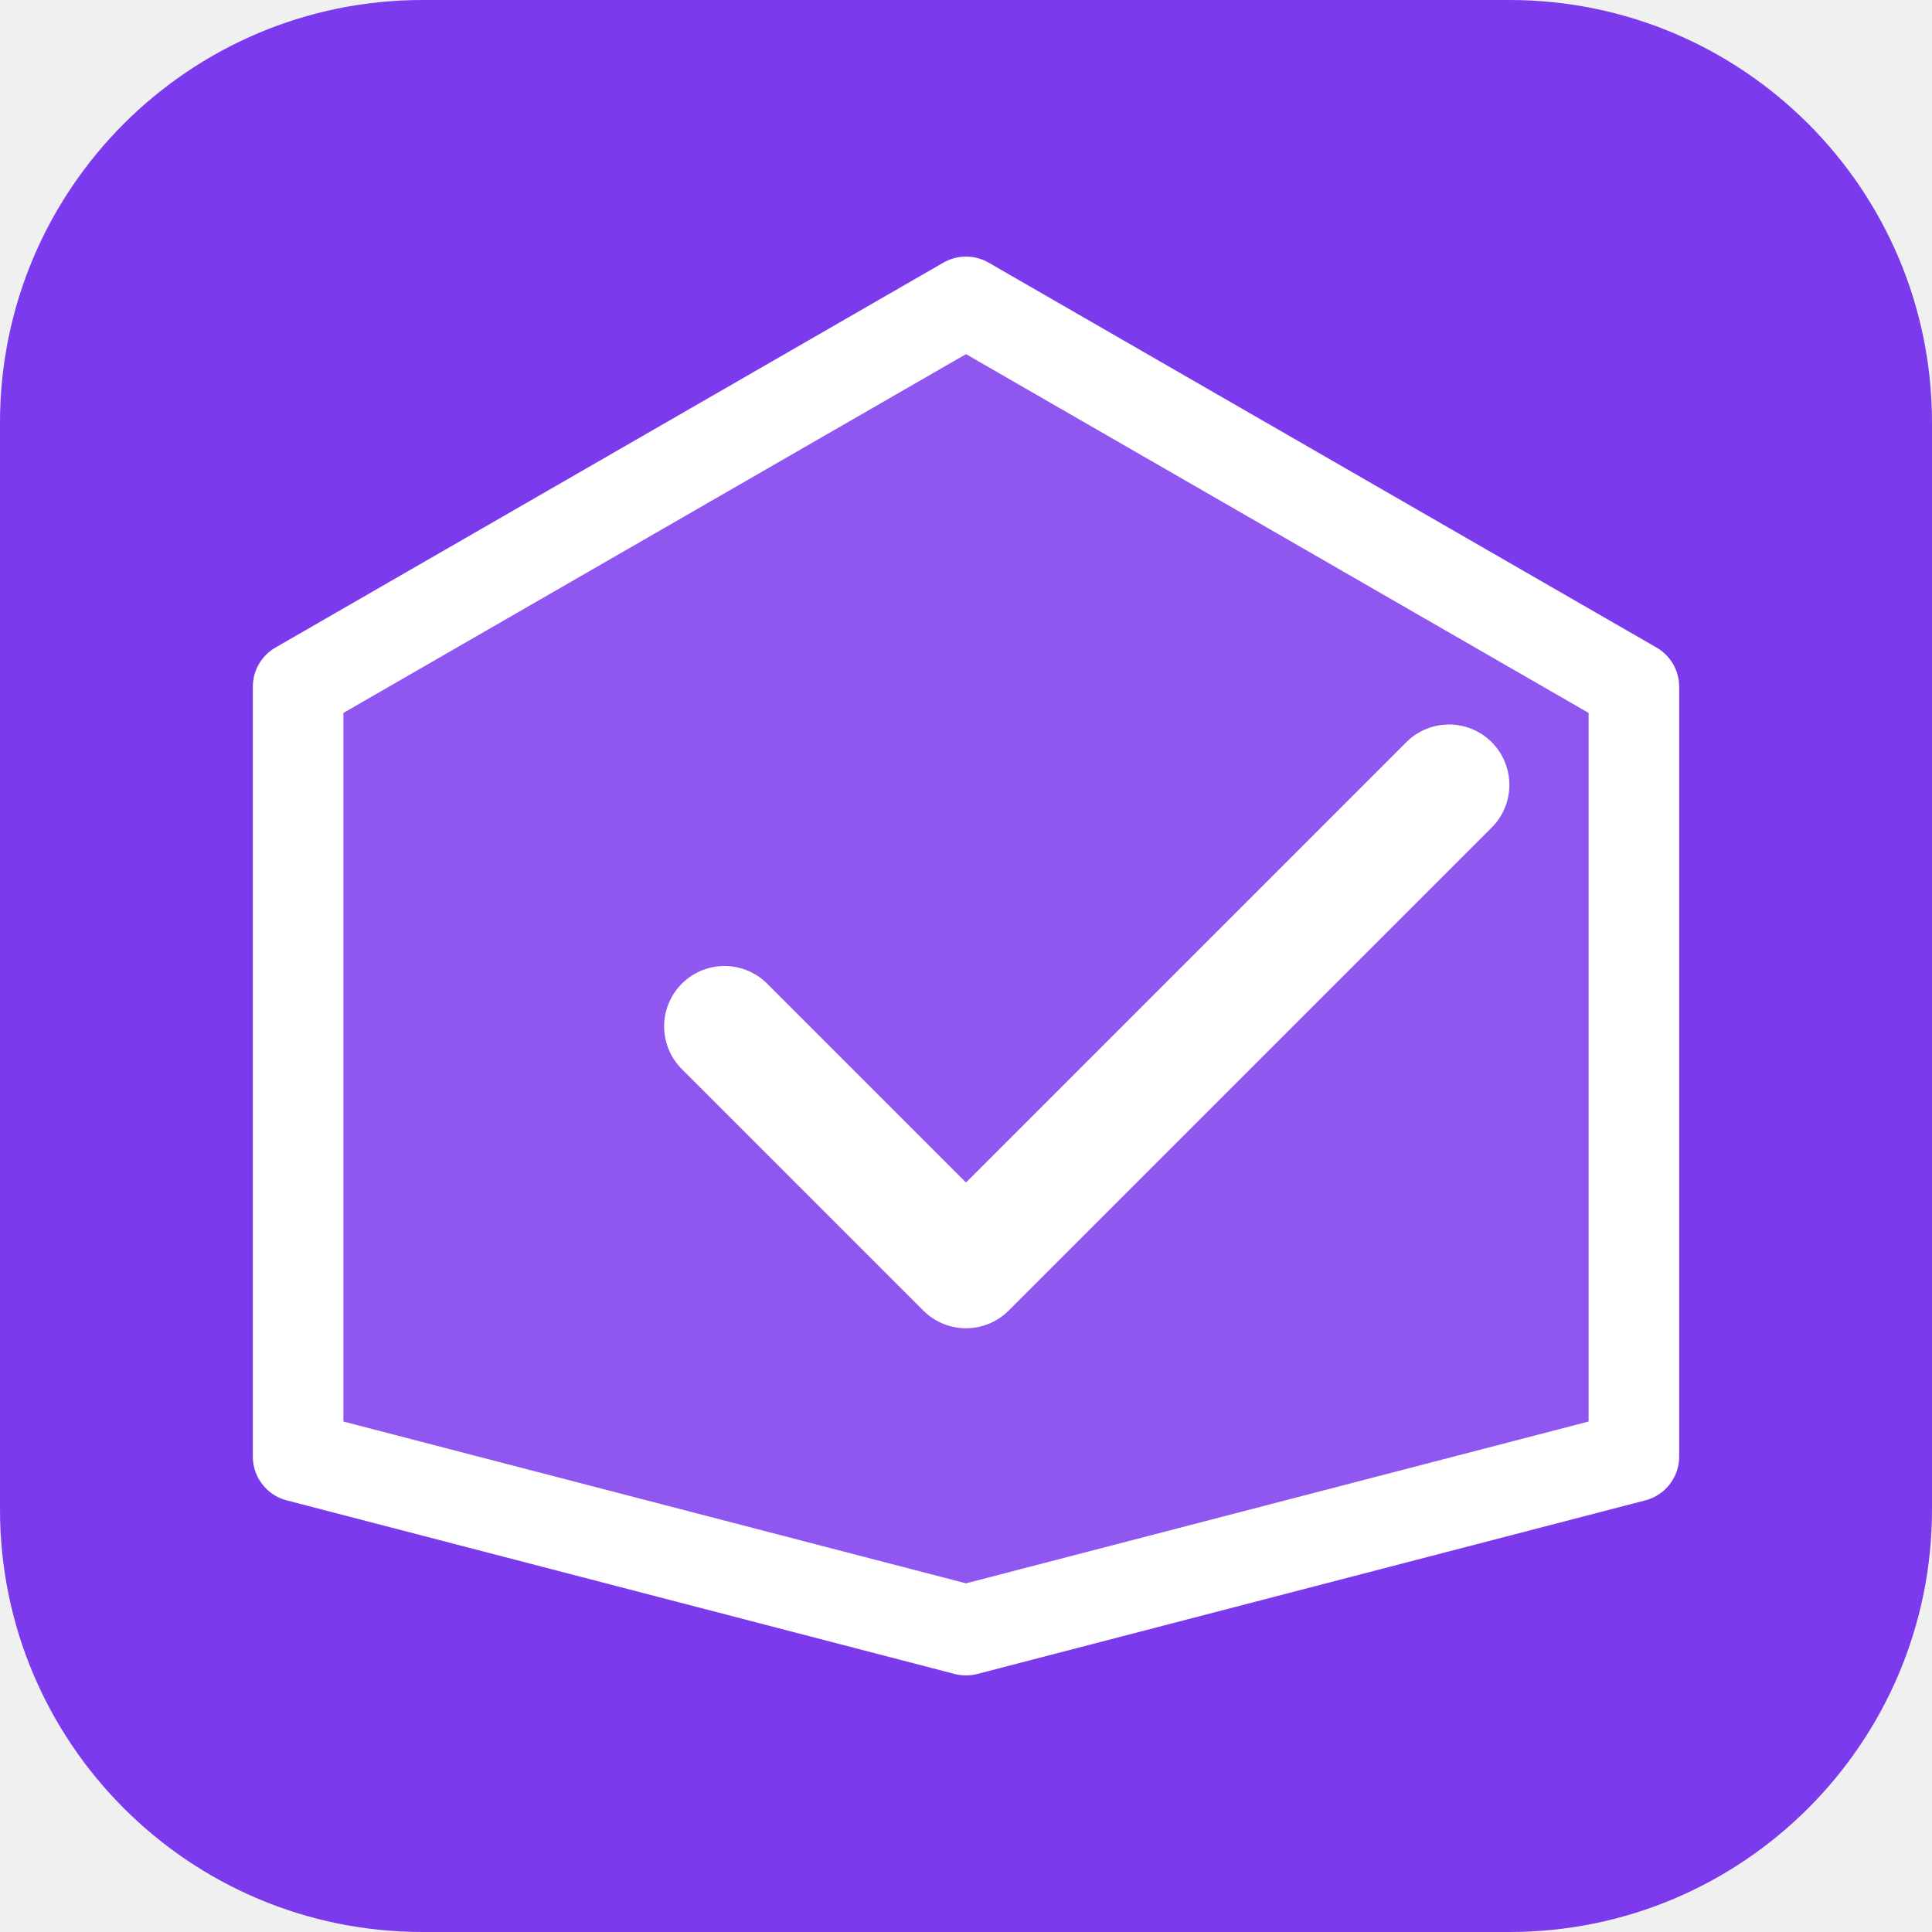
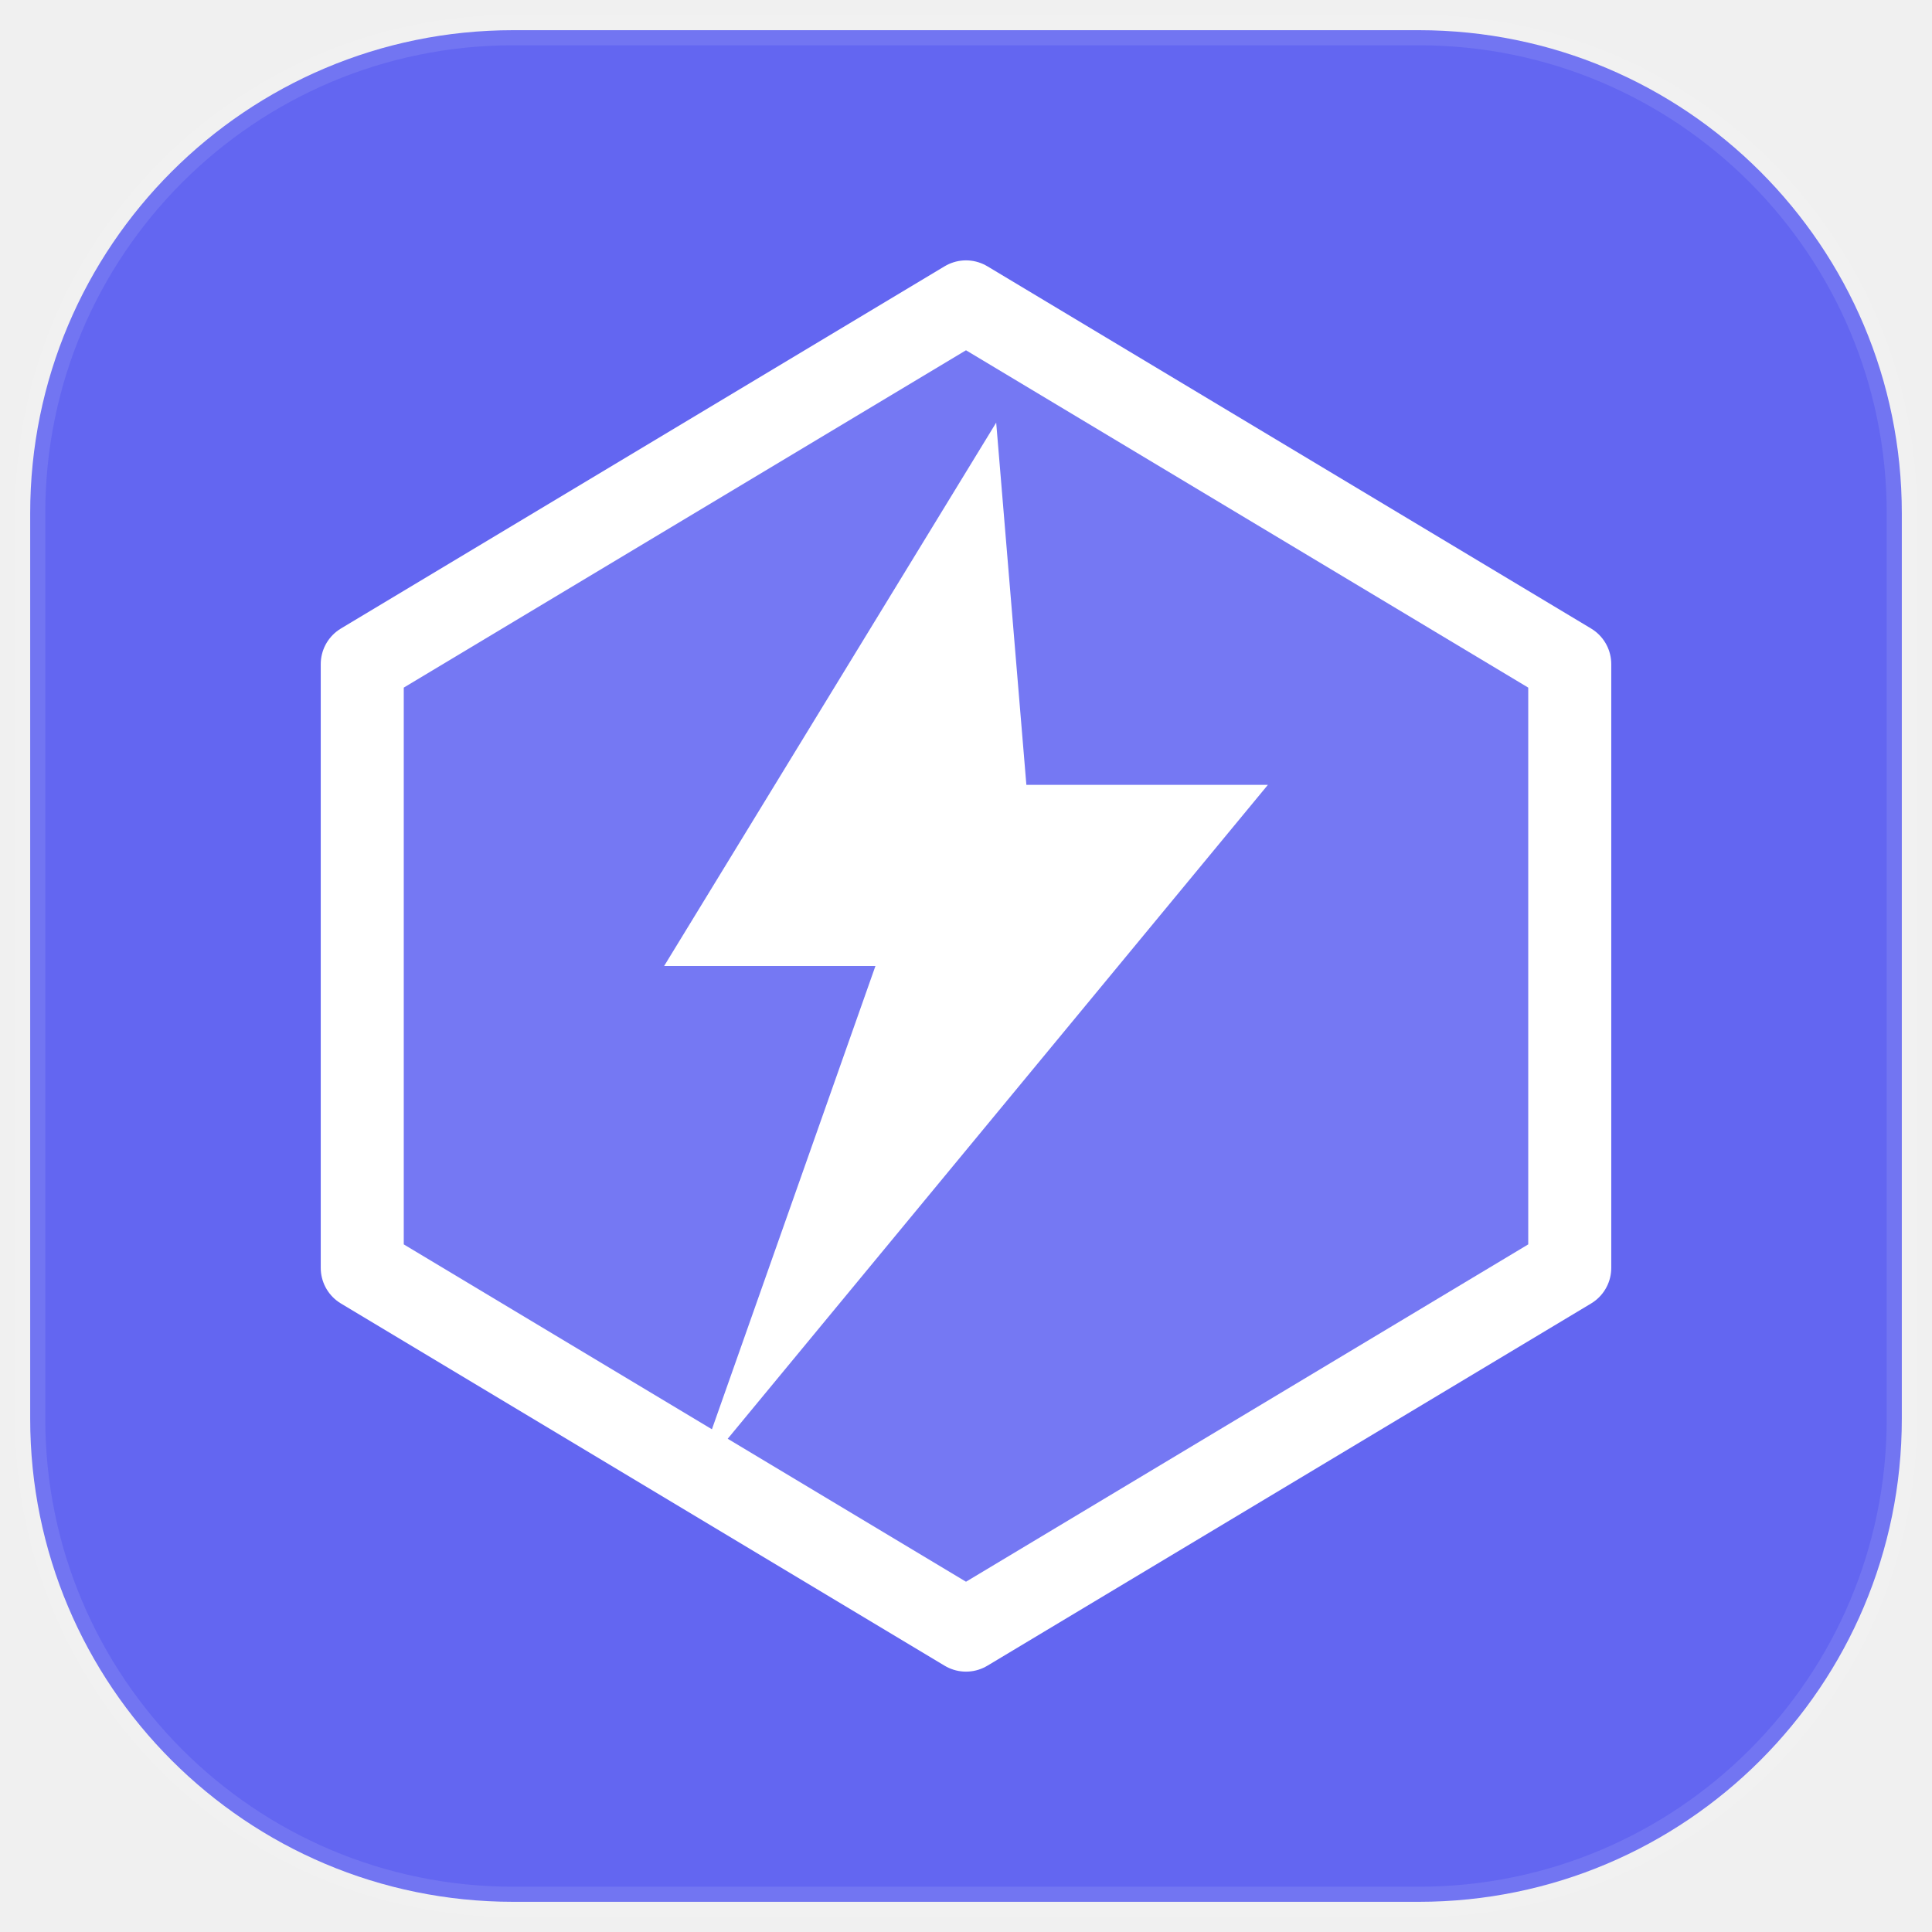
<svg xmlns="http://www.w3.org/2000/svg" viewBox="0 0 512 512" fill="none">
-   <rect width="512" height="512" rx="112" fill="url(#i-512)" />
-   <path d="M256 80l177 102v204L256 432 79 386V182l177-102z" stroke="white" stroke-width="24" stroke-linejoin="round" fill="white" fill-opacity="0.15" />
-   <path d="M192 272l64 64 128-128" stroke="white" stroke-width="32" stroke-linecap="round" stroke-linejoin="round" />
  <defs>
-     <linearGradient id="i-512" x1="0" y1="0" x2="512" y2="512">
-       <stop stop-color="#7c3aed" />
-       <stop offset=".5" stop-color="#3b82f6" />
-       <stop offset="1" stop-color="#06b6d4" />
+     <linearGradient id="nv-g" x1="0" y1="0" x2="512" y2="512">
+       <stop stop-color="#6366f1" />
+       <stop offset=".55" stop-color="#4f46e5" />
+       <stop offset="1" stop-color="#4338ca" />
    </linearGradient>
  </defs>
+   <rect x="8" y="8" width="496" height="496" rx="128" fill="url(#nv-g)" />
+   <rect x="8" y="8" width="496" height="496" rx="128" stroke="white" stroke-opacity="0.1" stroke-width="8" />
+   <path d="M256 80 L416 176 L416 336 L256 432 L96 336 L96 176 Z" stroke="white" stroke-width="22" stroke-linejoin="round" fill="white" fill-opacity="0.12" />
+   <path d="M264 112 L176 256 L232 256 L184 392 L336 208 L272 208 Z" fill="white" />
</svg>
